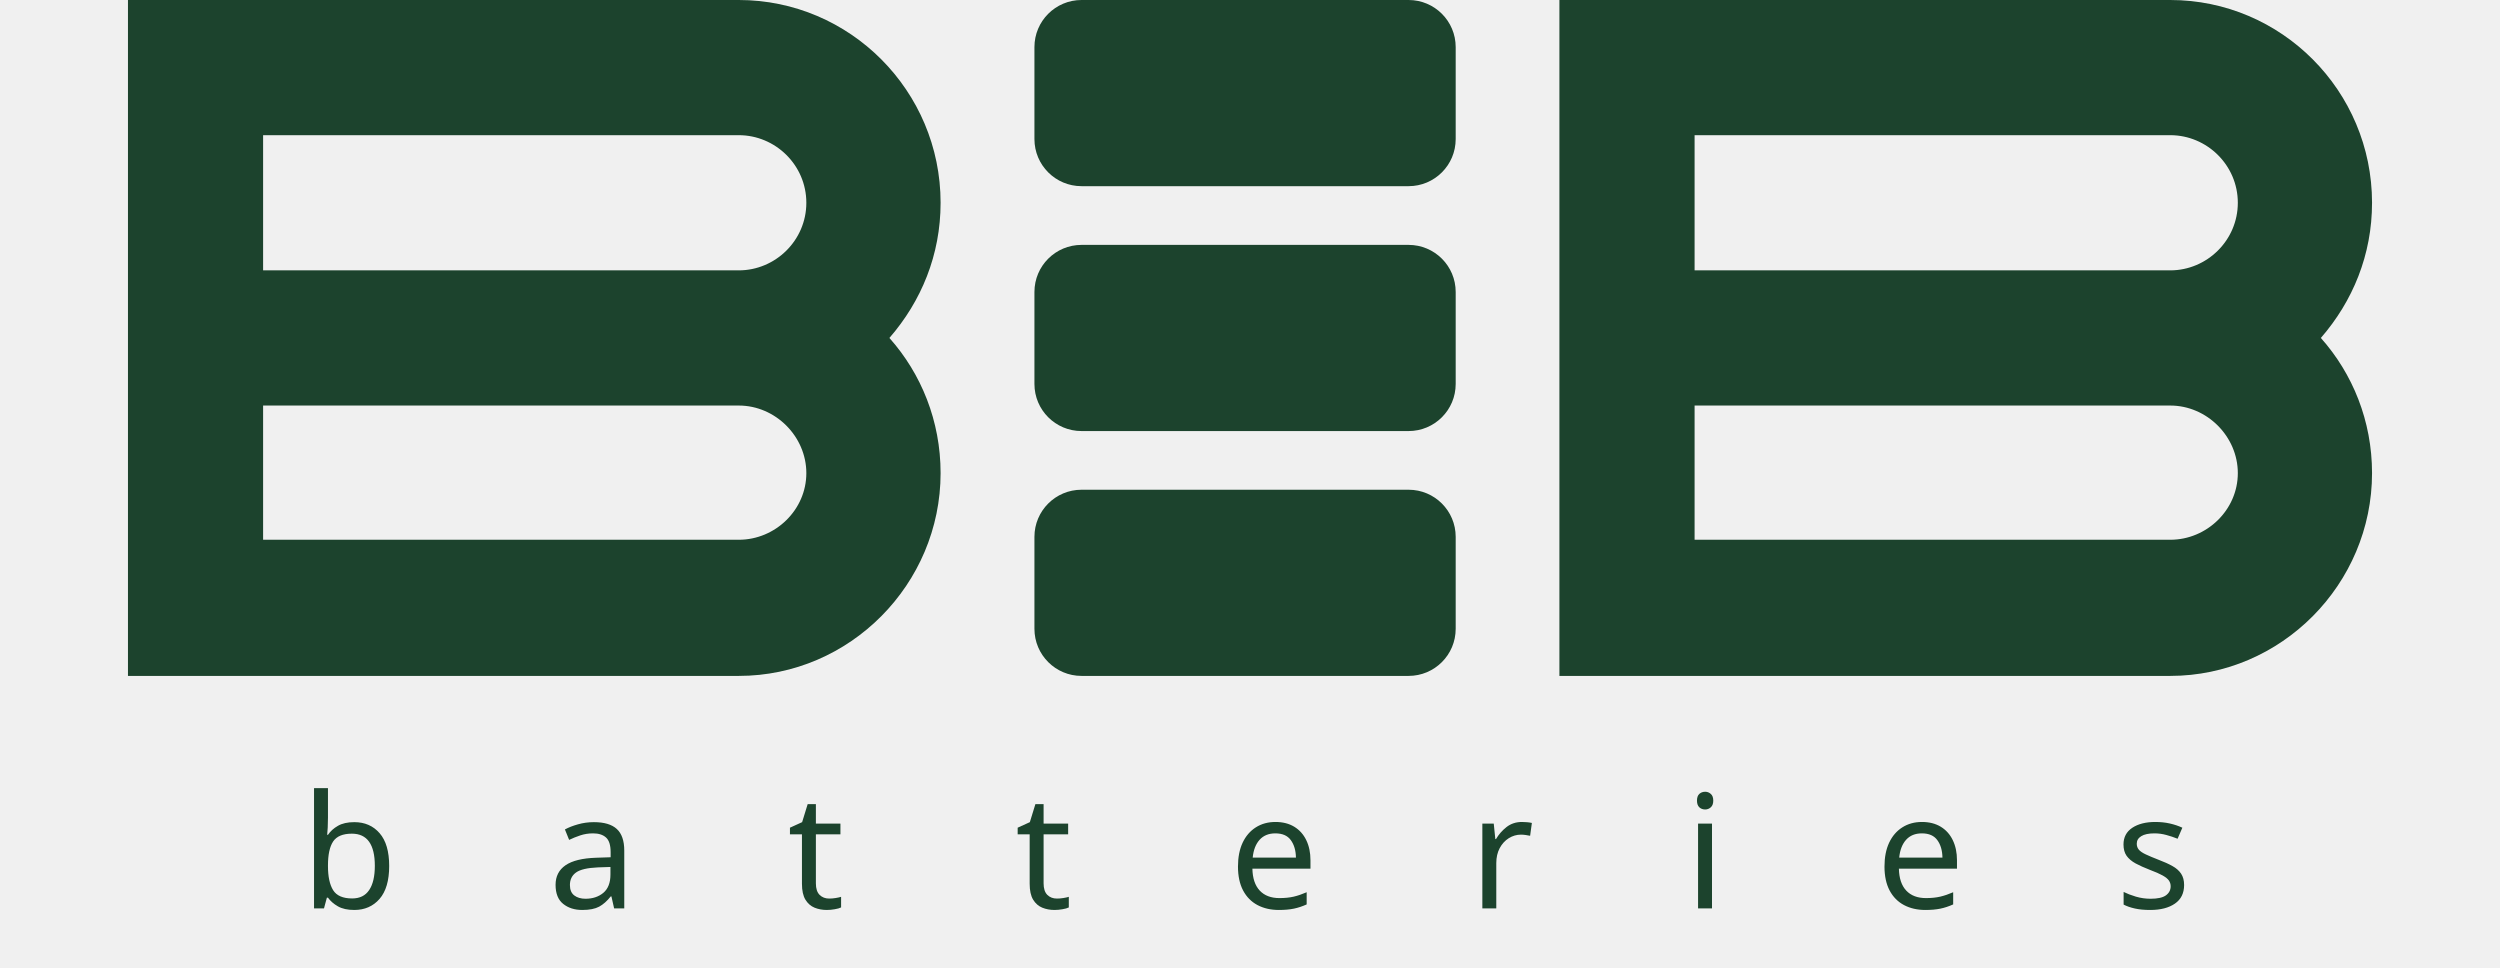
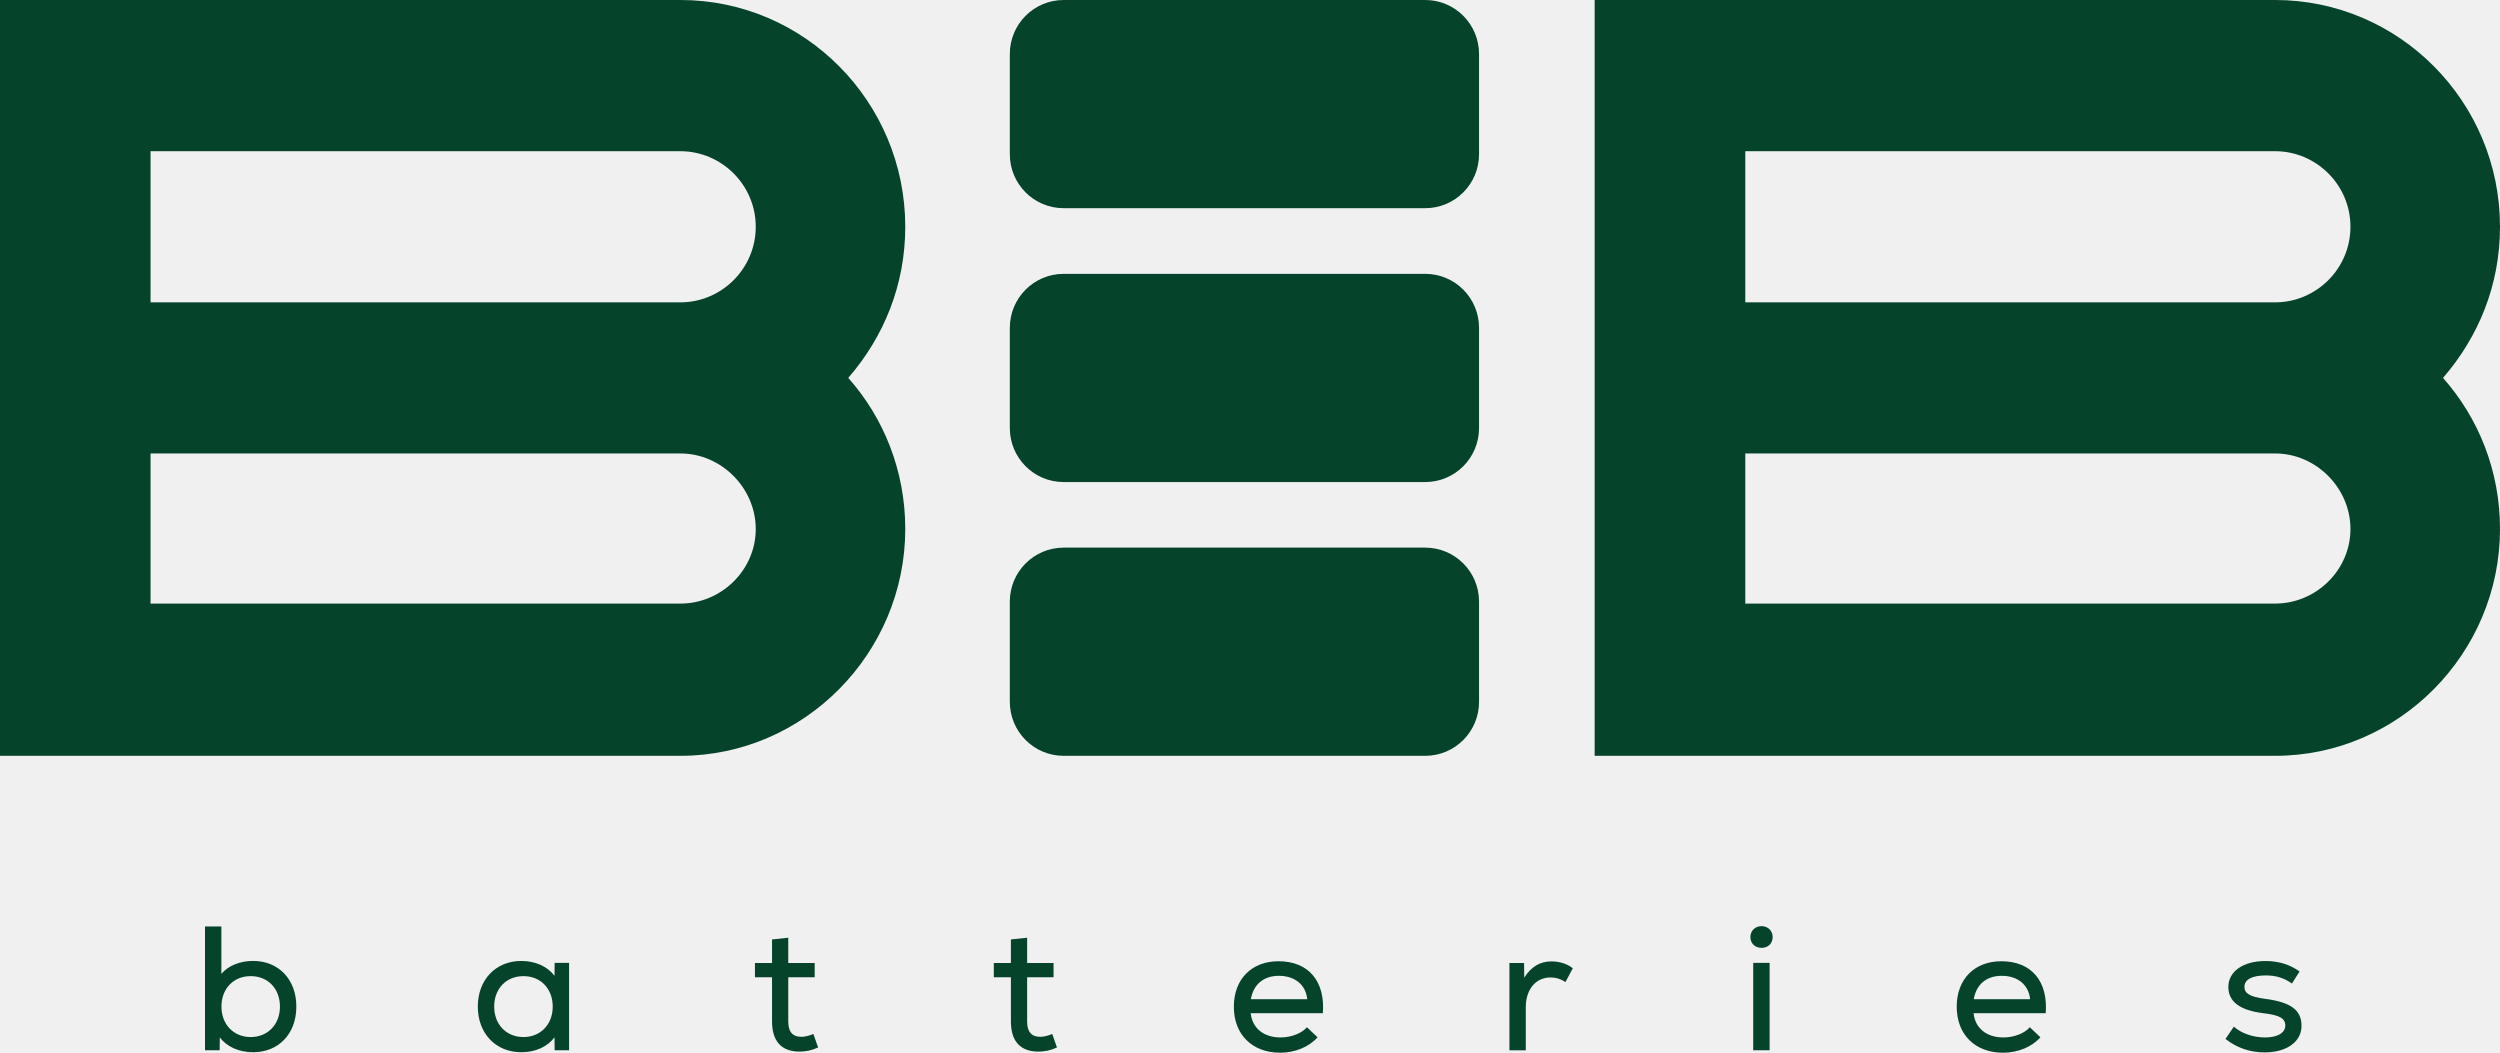
- <svg xmlns="http://www.w3.org/2000/svg" id="Calque_1" data-name="Calque 1" viewBox="0 0 647.65 250.63">
+ <svg xmlns="http://www.w3.org/2000/svg" width="95" height="40" viewBox="0 0 95 40" fill="none">
+   <g clip-path="url(#clip0_53_27151)">
+     <path d="M54.16 10.406H40.417C39.288 10.406 38.373 11.325 38.373 12.458V16.266C38.373 17.399 39.288 18.318 40.417 18.318H54.16C55.289 18.318 56.204 17.399 56.204 16.266V12.458C56.204 11.325 55.289 10.406 54.16 10.406Z" fill="#05442B" />
+     <path d="M54.16 20.81H40.417C39.288 20.81 38.373 21.728 38.373 22.861V26.669C38.373 27.802 39.288 28.721 40.417 28.721H54.16C55.289 28.721 56.204 27.802 56.204 26.669V22.861C56.204 21.728 55.289 20.81 54.16 20.81Z" fill="#05442B" />
+     <path d="M54.16 0H40.417C39.288 0 38.373 0.919 38.373 2.052V5.86C38.373 6.993 39.288 7.911 40.417 7.911H54.16C55.289 7.911 56.204 6.993 56.204 5.86V2.052C56.204 0.919 55.289 0 54.16 0Z" fill="#05442B" />
+     <path d="M25.86 28.721H0V0H25.86C30.559 0 34.4 3.856 34.4 8.617C34.4 10.834 33.584 12.802 32.234 14.36C33.584 15.88 34.4 17.89 34.4 20.103C34.4 24.823 30.559 28.721 25.857 28.721H25.86ZM5.721 11.489H25.857C27.409 11.489 28.718 10.218 28.718 8.617C28.718 7.017 27.409 5.746 25.857 5.746H5.721V11.489ZM5.721 22.936H25.857C27.409 22.936 28.718 21.665 28.718 20.103C28.718 18.542 27.409 17.232 25.857 17.232H5.721V22.936Z" fill="#05442B" />
+     <path d="M86.457 28.721H60.597V0H86.457C91.159 0 95 3.856 95 8.617C95 10.834 94.183 12.802 92.834 14.36C94.183 15.88 95 17.89 95 20.103C95 24.823 91.159 28.721 86.457 28.721ZM66.321 11.489H86.457C88.009 11.489 89.317 10.218 89.317 8.617C89.317 7.017 88.009 5.746 86.457 5.746H66.321V11.489ZM66.321 22.936H86.457C88.009 22.936 89.317 21.665 89.317 20.103C89.317 18.542 88.009 17.232 86.457 17.232H66.321V22.936Z" fill="#05442B" />
+     <path d="M11.261 38.25C11.261 39.3 10.573 39.985 9.619 39.985C9.071 39.985 8.609 39.77 8.353 39.419L8.347 39.91H7.79V35.205H8.412V37.006C8.675 36.698 9.11 36.515 9.619 36.515C10.57 36.515 11.261 37.2 11.261 38.25ZM10.638 38.25C10.638 37.571 10.182 37.093 9.527 37.093C8.871 37.093 8.415 37.571 8.415 38.25C8.415 38.929 8.877 39.408 9.527 39.408C10.176 39.408 10.638 38.929 10.638 38.25Z" fill="#05442B" />
+     <path d="M21.625 36.59V39.91H21.077L21.071 39.42C20.809 39.77 20.353 39.985 19.811 39.985C18.839 39.985 18.157 39.273 18.157 38.251C18.157 37.227 18.839 36.516 19.811 36.516C20.353 36.516 20.809 36.731 21.071 37.081L21.077 36.59H21.625ZM21.003 38.251C21.003 37.572 20.547 37.093 19.891 37.093C19.235 37.093 18.779 37.572 18.779 38.251C18.779 38.929 19.241 39.408 19.891 39.408C20.541 39.408 21.003 38.929 21.003 38.251Z" fill="#05442B" />
+     <path d="M31.087 39.805C30.845 39.913 30.631 39.961 30.383 39.961C29.686 39.961 29.337 39.557 29.337 38.812V37.137H28.688V36.593H29.337V35.699L29.954 35.633V36.593H30.958V37.137H29.954V38.812C29.954 39.183 30.094 39.399 30.458 39.399C30.598 39.399 30.765 39.351 30.908 39.291L31.09 39.808L31.087 39.805Z" fill="#05442B" />
+     <path d="M40.163 39.805C39.922 39.913 39.708 39.961 39.46 39.961C38.763 39.961 38.414 39.557 38.414 38.812V37.137H37.765V36.593H38.414V35.699L39.031 35.633V36.593H40.035V37.137H39.031V38.812C39.031 39.183 39.171 39.399 39.535 39.399C39.675 39.399 39.842 39.351 39.985 39.291L40.166 39.808L40.163 39.805Z" fill="#05442B" />
+     <path d="M50.265 38.502H47.527C47.586 39.073 48.022 39.423 48.659 39.423C49.062 39.423 49.47 39.267 49.663 39.034L50.066 39.417C49.75 39.779 49.216 40.003 48.647 40.003C47.583 40.003 46.886 39.312 46.886 38.256C46.886 37.2 47.569 36.527 48.582 36.527C49.72 36.527 50.364 37.281 50.268 38.505L50.265 38.502ZM47.533 37.969H49.675C49.622 37.431 49.213 37.081 48.597 37.081C48.013 37.081 47.631 37.41 47.533 37.969Z" fill="#05442B" />
+     <path d="M59.768 36.793L59.488 37.317C59.3 37.197 59.128 37.143 58.925 37.143C58.356 37.143 57.98 37.595 57.98 38.28V39.913H57.358V36.593H57.915L57.921 37.152C58.183 36.737 58.517 36.533 58.958 36.533C59.274 36.533 59.575 36.635 59.768 36.796V36.793Z" fill="#05442B" />
+     <path d="M66.515 35.609C66.515 35.367 66.697 35.193 66.938 35.193C67.179 35.193 67.361 35.367 67.361 35.609C67.361 35.851 67.188 36.019 66.938 36.019C66.688 36.019 66.515 35.845 66.515 35.609ZM66.622 36.59H67.245V39.91H66.622V36.59Z" fill="#05442B" />
+     <path d="M77.734 38.502H74.996C75.055 39.073 75.49 39.423 76.128 39.423C76.53 39.423 76.939 39.267 77.132 39.034L77.535 39.417C77.219 39.779 76.685 40.003 76.116 40.003C75.052 40.003 74.355 39.312 74.355 38.256C74.355 37.2 75.037 36.527 76.051 36.527C77.189 36.527 77.833 37.281 77.737 38.505L77.734 38.502ZM75.002 37.969H77.144C77.091 37.431 76.682 37.081 76.066 37.081C75.481 37.081 75.1 37.41 75.002 37.969Z" fill="#05442B" />
+     <path d="M84.57 39.477L84.886 39.013C85.175 39.267 85.61 39.423 86.072 39.423C86.534 39.423 86.841 39.255 86.841 38.971C86.841 38.687 86.606 38.573 86.01 38.502C85.119 38.394 84.677 38.065 84.677 37.506C84.677 36.913 85.241 36.519 86.084 36.519C86.588 36.519 87.008 36.647 87.383 36.916L87.094 37.374C86.793 37.159 86.471 37.066 86.111 37.066C85.575 37.066 85.288 37.221 85.288 37.503C85.288 37.751 85.503 37.88 86.066 37.954C87.049 38.083 87.458 38.379 87.458 38.983C87.458 39.587 86.895 39.991 86.057 39.991C85.494 39.991 84.999 39.818 84.57 39.48V39.477Z" fill="#05442B" />
+   </g>
  <defs>
-     <style>
-       .cls-1 {
-         font-family: Nexa-Regular, Nexa;
-         font-size: 41px;
-       }
- 
-       .cls-1, .cls-2 {
-         fill: #1c432d;
-       }
- 
-       .cls-3 {
-         letter-spacing: .95em;
-       }
- 
-       .cls-4 {
-         letter-spacing: .95em;
-       }
- 
-       .cls-5 {
-         letter-spacing: .95em;
-       }
-     </style>
+     <clipPath id="clip0_53_27151">
+       <rect width="95" height="40" fill="white" />
+     </clipPath>
  </defs>
-   <g>
-     <g>
-       <rect class="cls-2" x="267.98" y="63.44" width="109.13" height="48.23" rx="12.2" ry="12.2" />
-       <rect class="cls-2" x="267.98" y="126.87" width="109.13" height="48.23" rx="12.2" ry="12.2" />
-       <rect class="cls-2" x="267.98" y="0" width="109.13" height="48.23" rx="12.2" ry="12.2" />
-     </g>
-     <path class="cls-2" d="M191.39,175.1H33.15V0h158.24C220.15,0,243.67,23.51,243.67,52.53c0,13.51-5,25.51-13.26,35.02,8.25,9.26,13.26,21.51,13.26,35.02,0,28.77-23.51,52.53-52.28,52.53ZM68.16,70.04h123.22c9.5,0,17.51-7.76,17.51-17.51s-8-17.51-17.51-17.51h-123.22v35.02ZM68.16,139.83h123.22c9.5,0,17.51-7.75,17.51-17.26s-8-17.51-17.51-17.51h-123.22v34.77Z" />
-     <path class="cls-2" d="M562.22,175.1h-158.24V0h158.24C590.99,0,614.5,23.51,614.5,52.53c0,13.51-5,25.51-13.26,35.02,8.25,9.26,13.26,21.51,13.26,35.02,0,28.77-23.51,52.53-52.28,52.53ZM439,70.04h123.22c9.5,0,17.51-7.76,17.51-17.51s-8-17.51-17.51-17.51h-123.22v35.02ZM439,139.83h123.22c9.5,0,17.51-7.75,17.51-17.26s-8-17.51-17.51-17.51h-123.22v34.77Z" />
-   </g>
-   <text class="cls-1" transform="translate(77.87 235.33)">
-     <tspan class="cls-3" x="0" y="0">bat</tspan>
-     <tspan class="cls-5" x="185.11" y="0">t</tspan>
-     <tspan class="cls-4" x="240.59" y="0">eries</tspan>
-   </text>
</svg>
